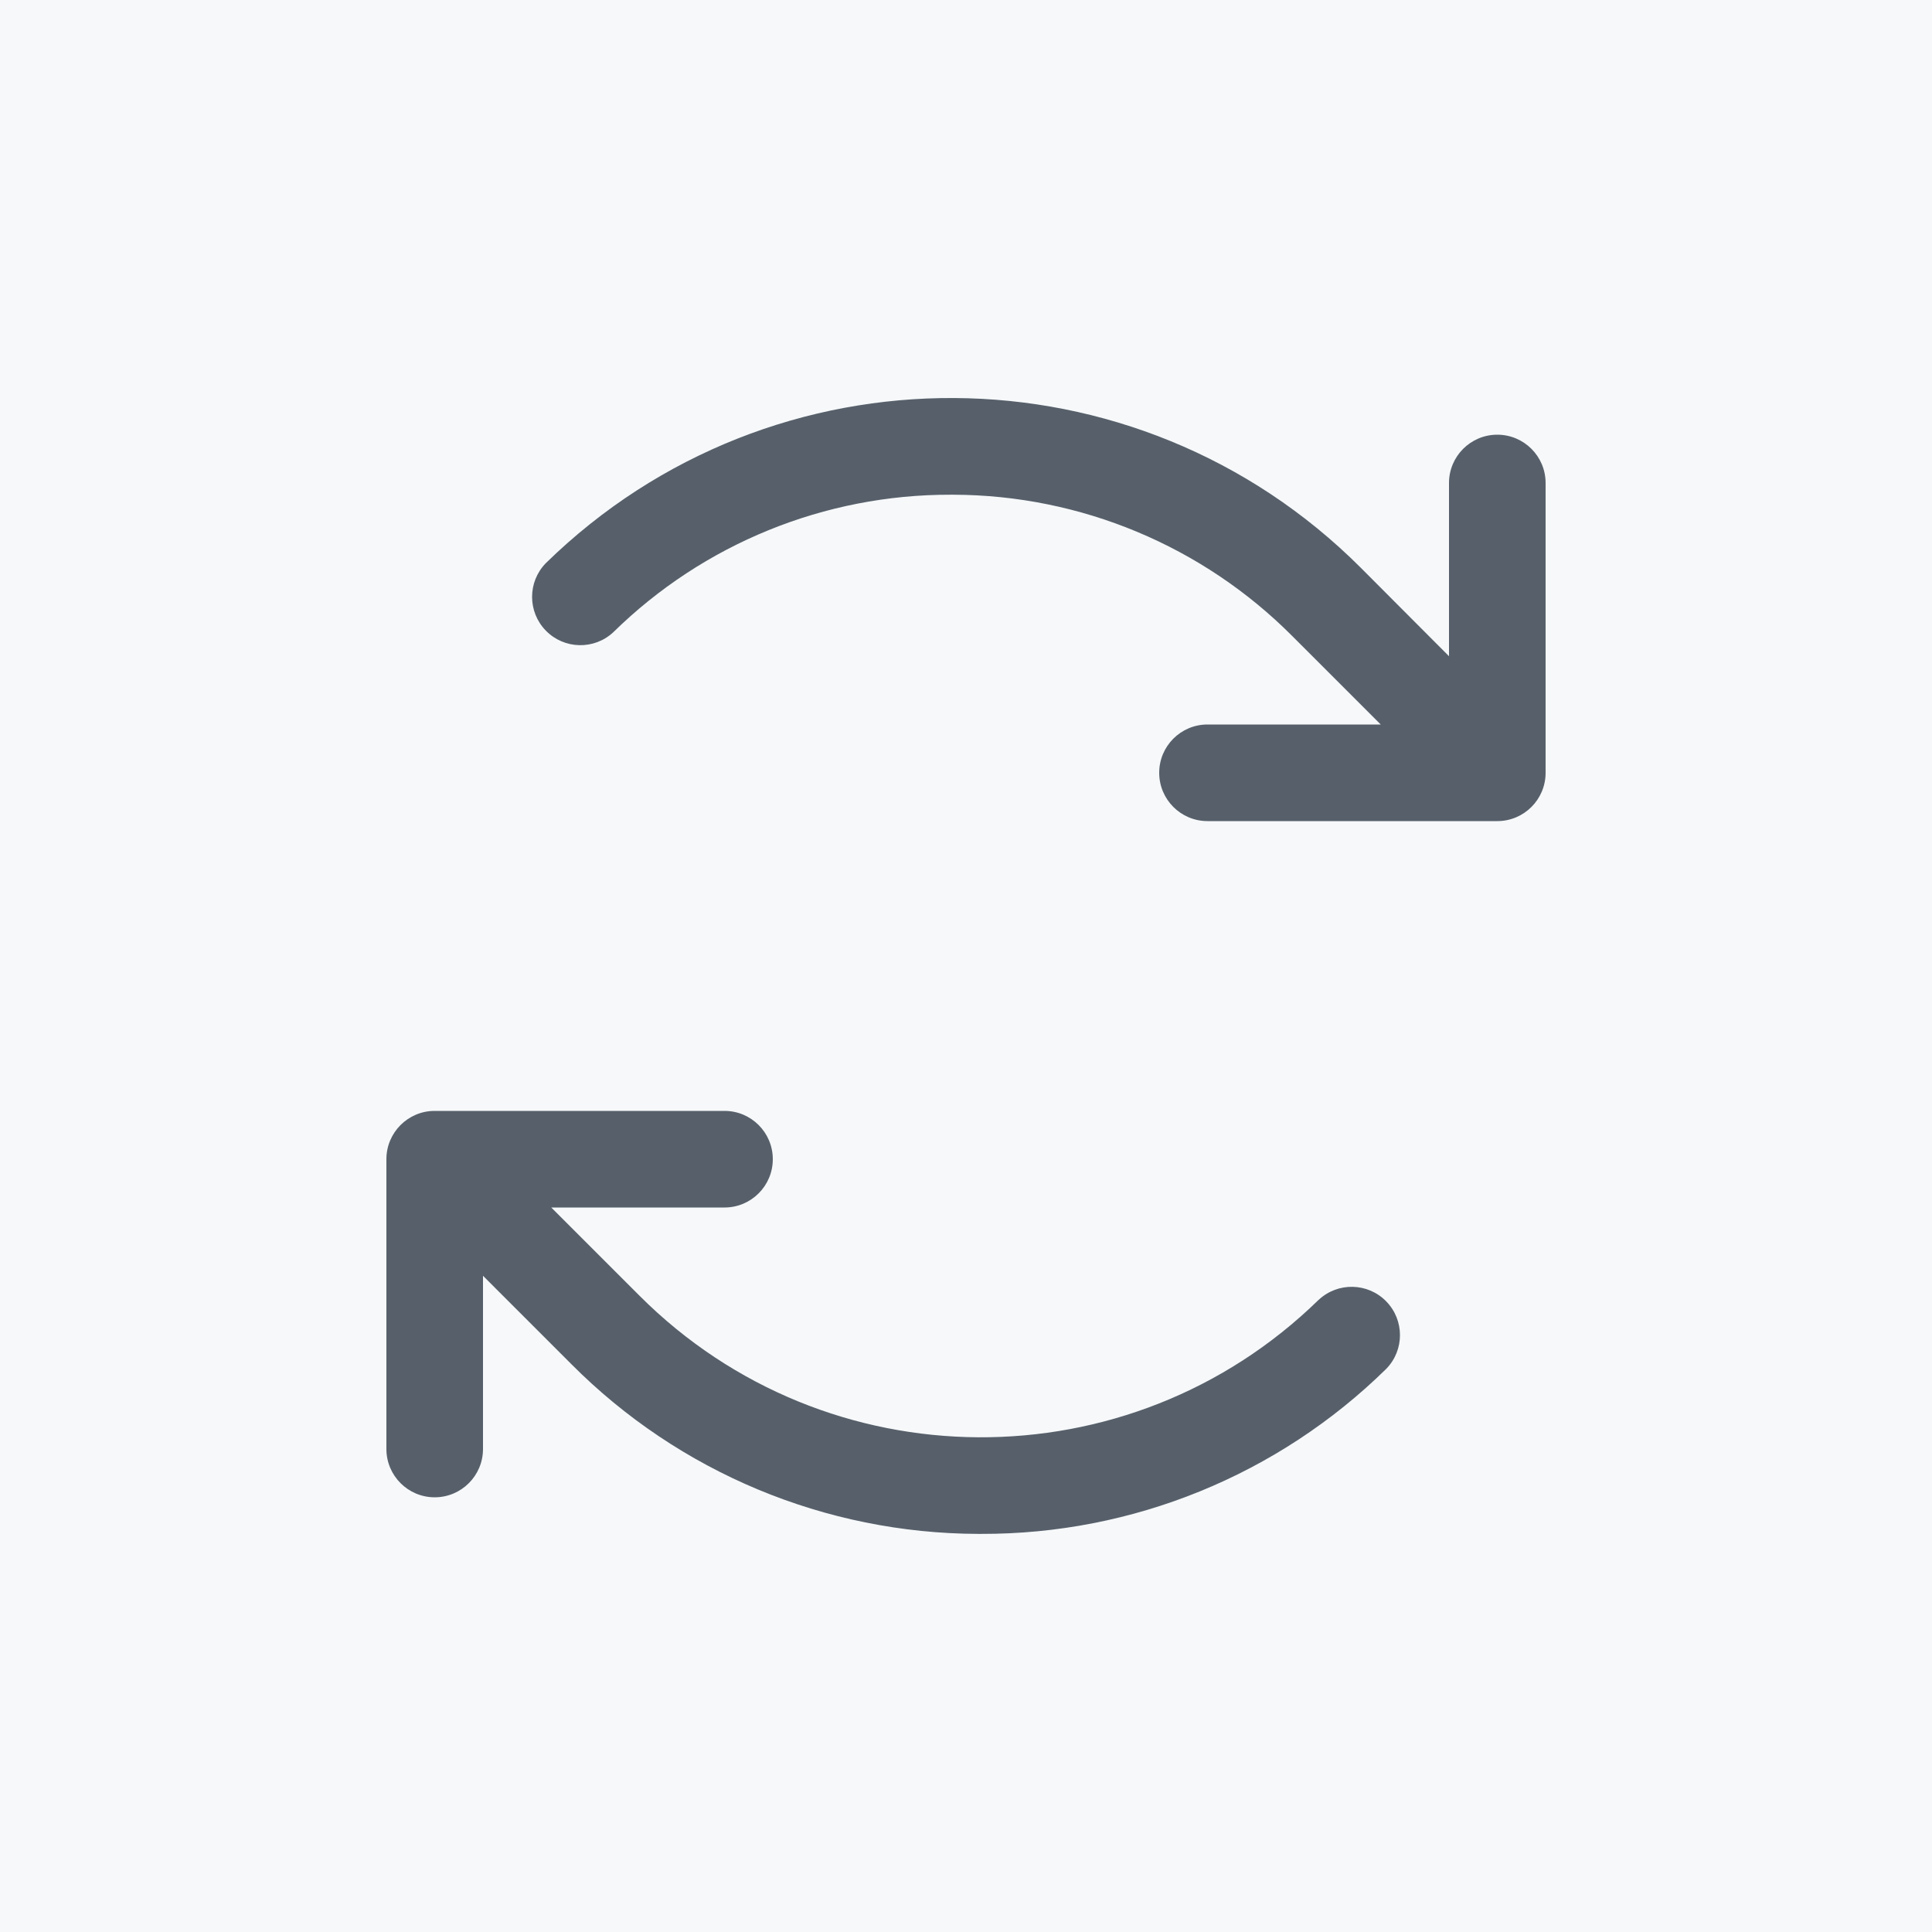
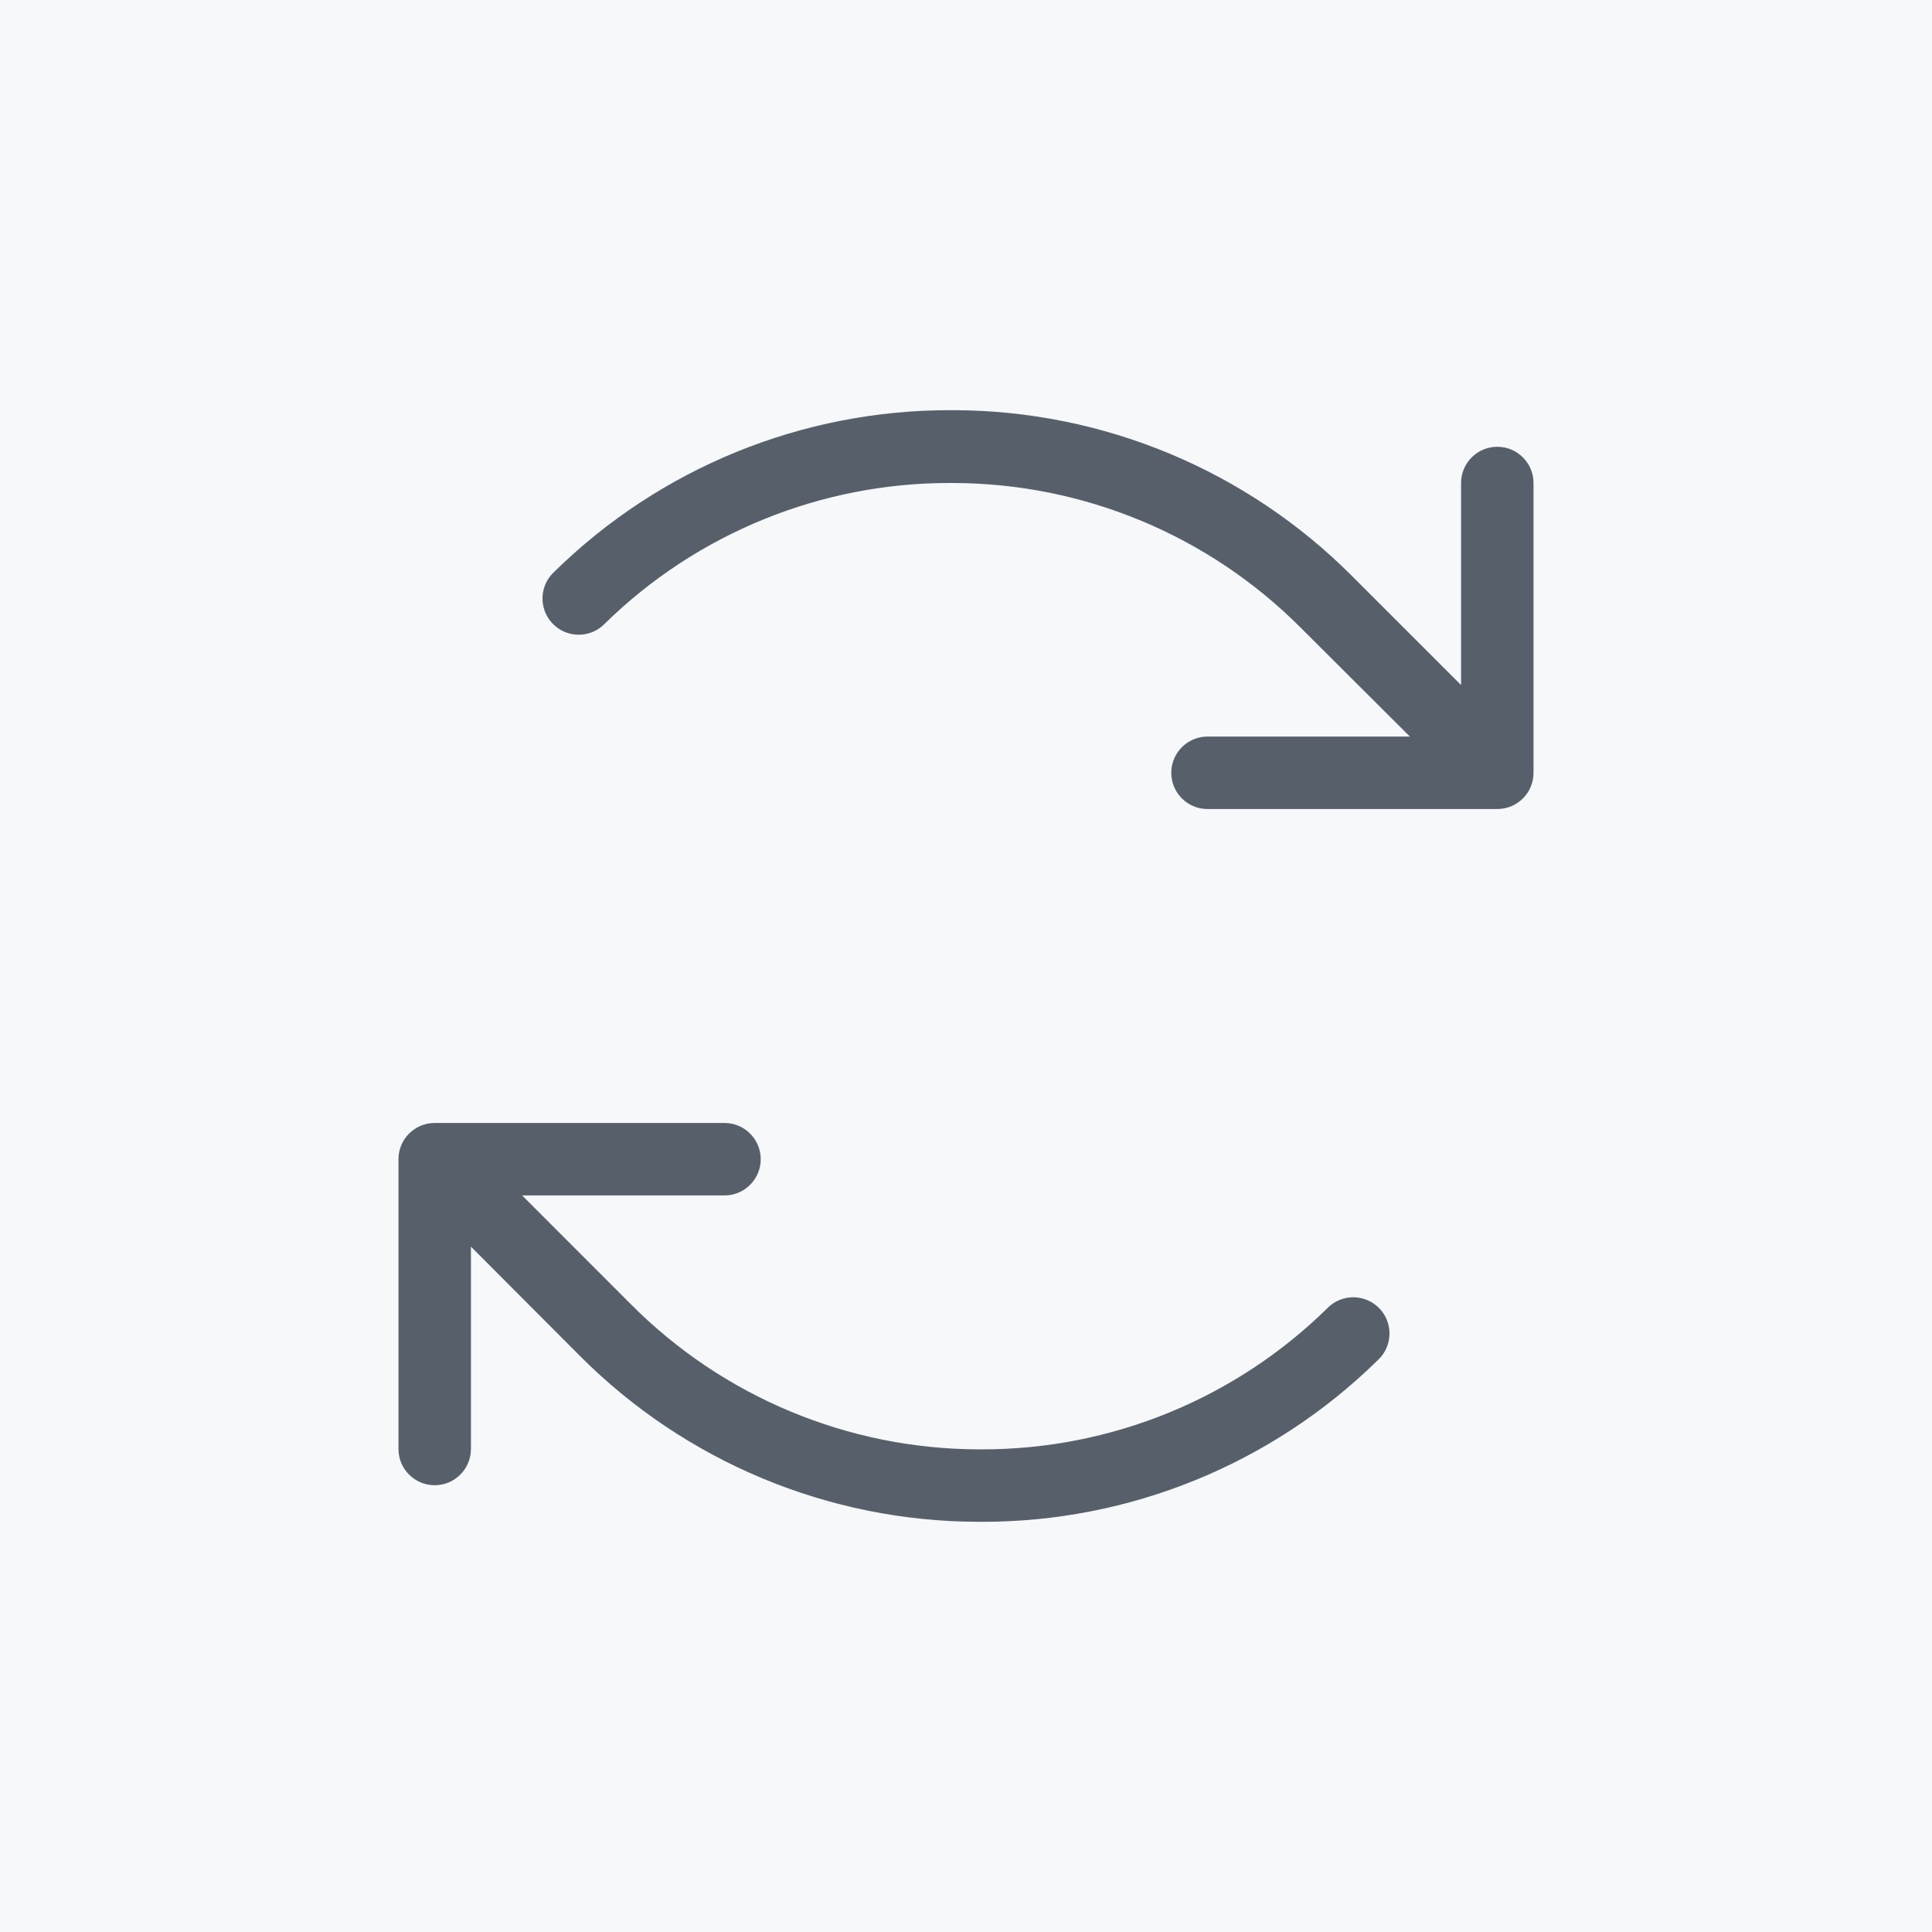
<svg xmlns="http://www.w3.org/2000/svg" width="200" height="200" viewBox="0 0 200 200">
  <rect width="200" height="200" fill="#f6f8fa" />
  <g transform="translate(20 20) scale(0.625)" fill="#57606a">
-     <path d="M224,48V96a8,8,0,0,1-8,8H168a8,8,0,0,1,0-16h28.69L182.06,73.37a79.56,79.56,0,0,0-56.13-23.43h-.45A79.52,79.52,0,0,0,69.59,72.71,8,8,0,0,1,58.41,61.27a96,96,0,0,1,135,.79L208,76.69V48a8,8,0,0,1,16,0ZM186.41,183.29a80,80,0,0,1-112.47-.66L59.31,168H88a8,8,0,0,0,0-16H40a8,8,0,0,0-8,8v48a8,8,0,0,0,16,0V179.31l14.63,14.63A95.43,95.43,0,0,0,130,222.06h.53a95.36,95.36,0,0,0,67.07-27.33,8,8,0,0,0-11.18-11.44Z" />
+     <path d="M222,48V96a6,6,0,0,1-6,6H168a6,6,0,0,1,0-12h33.52L183.47,72a81.51,81.51,0,0,0-57.53-24h-.46A81.5,81.5,0,0,0,68.19,71.28a6,6,0,1,1-8.38-8.58,93.38,93.38,0,0,1,65.67-26.76H126a93.45,93.45,0,0,1,66,27.53l18,18V48a6,6,0,0,1,12,0ZM187.81,184.72a81.5,81.5,0,0,1-57.29,23.34h-.46a81.51,81.51,0,0,1-57.53-24L54.48,166H88a6,6,0,0,0,0-12H40a6,6,0,0,0-6,6v48a6,6,0,0,0,12,0V174.48l18,18.05a93.45,93.45,0,0,0,66,27.53h.52a93.38,93.38,0,0,0,65.67-26.76,6,6,0,1,0-8.38-8.58Z" />
  </g>
</svg>
